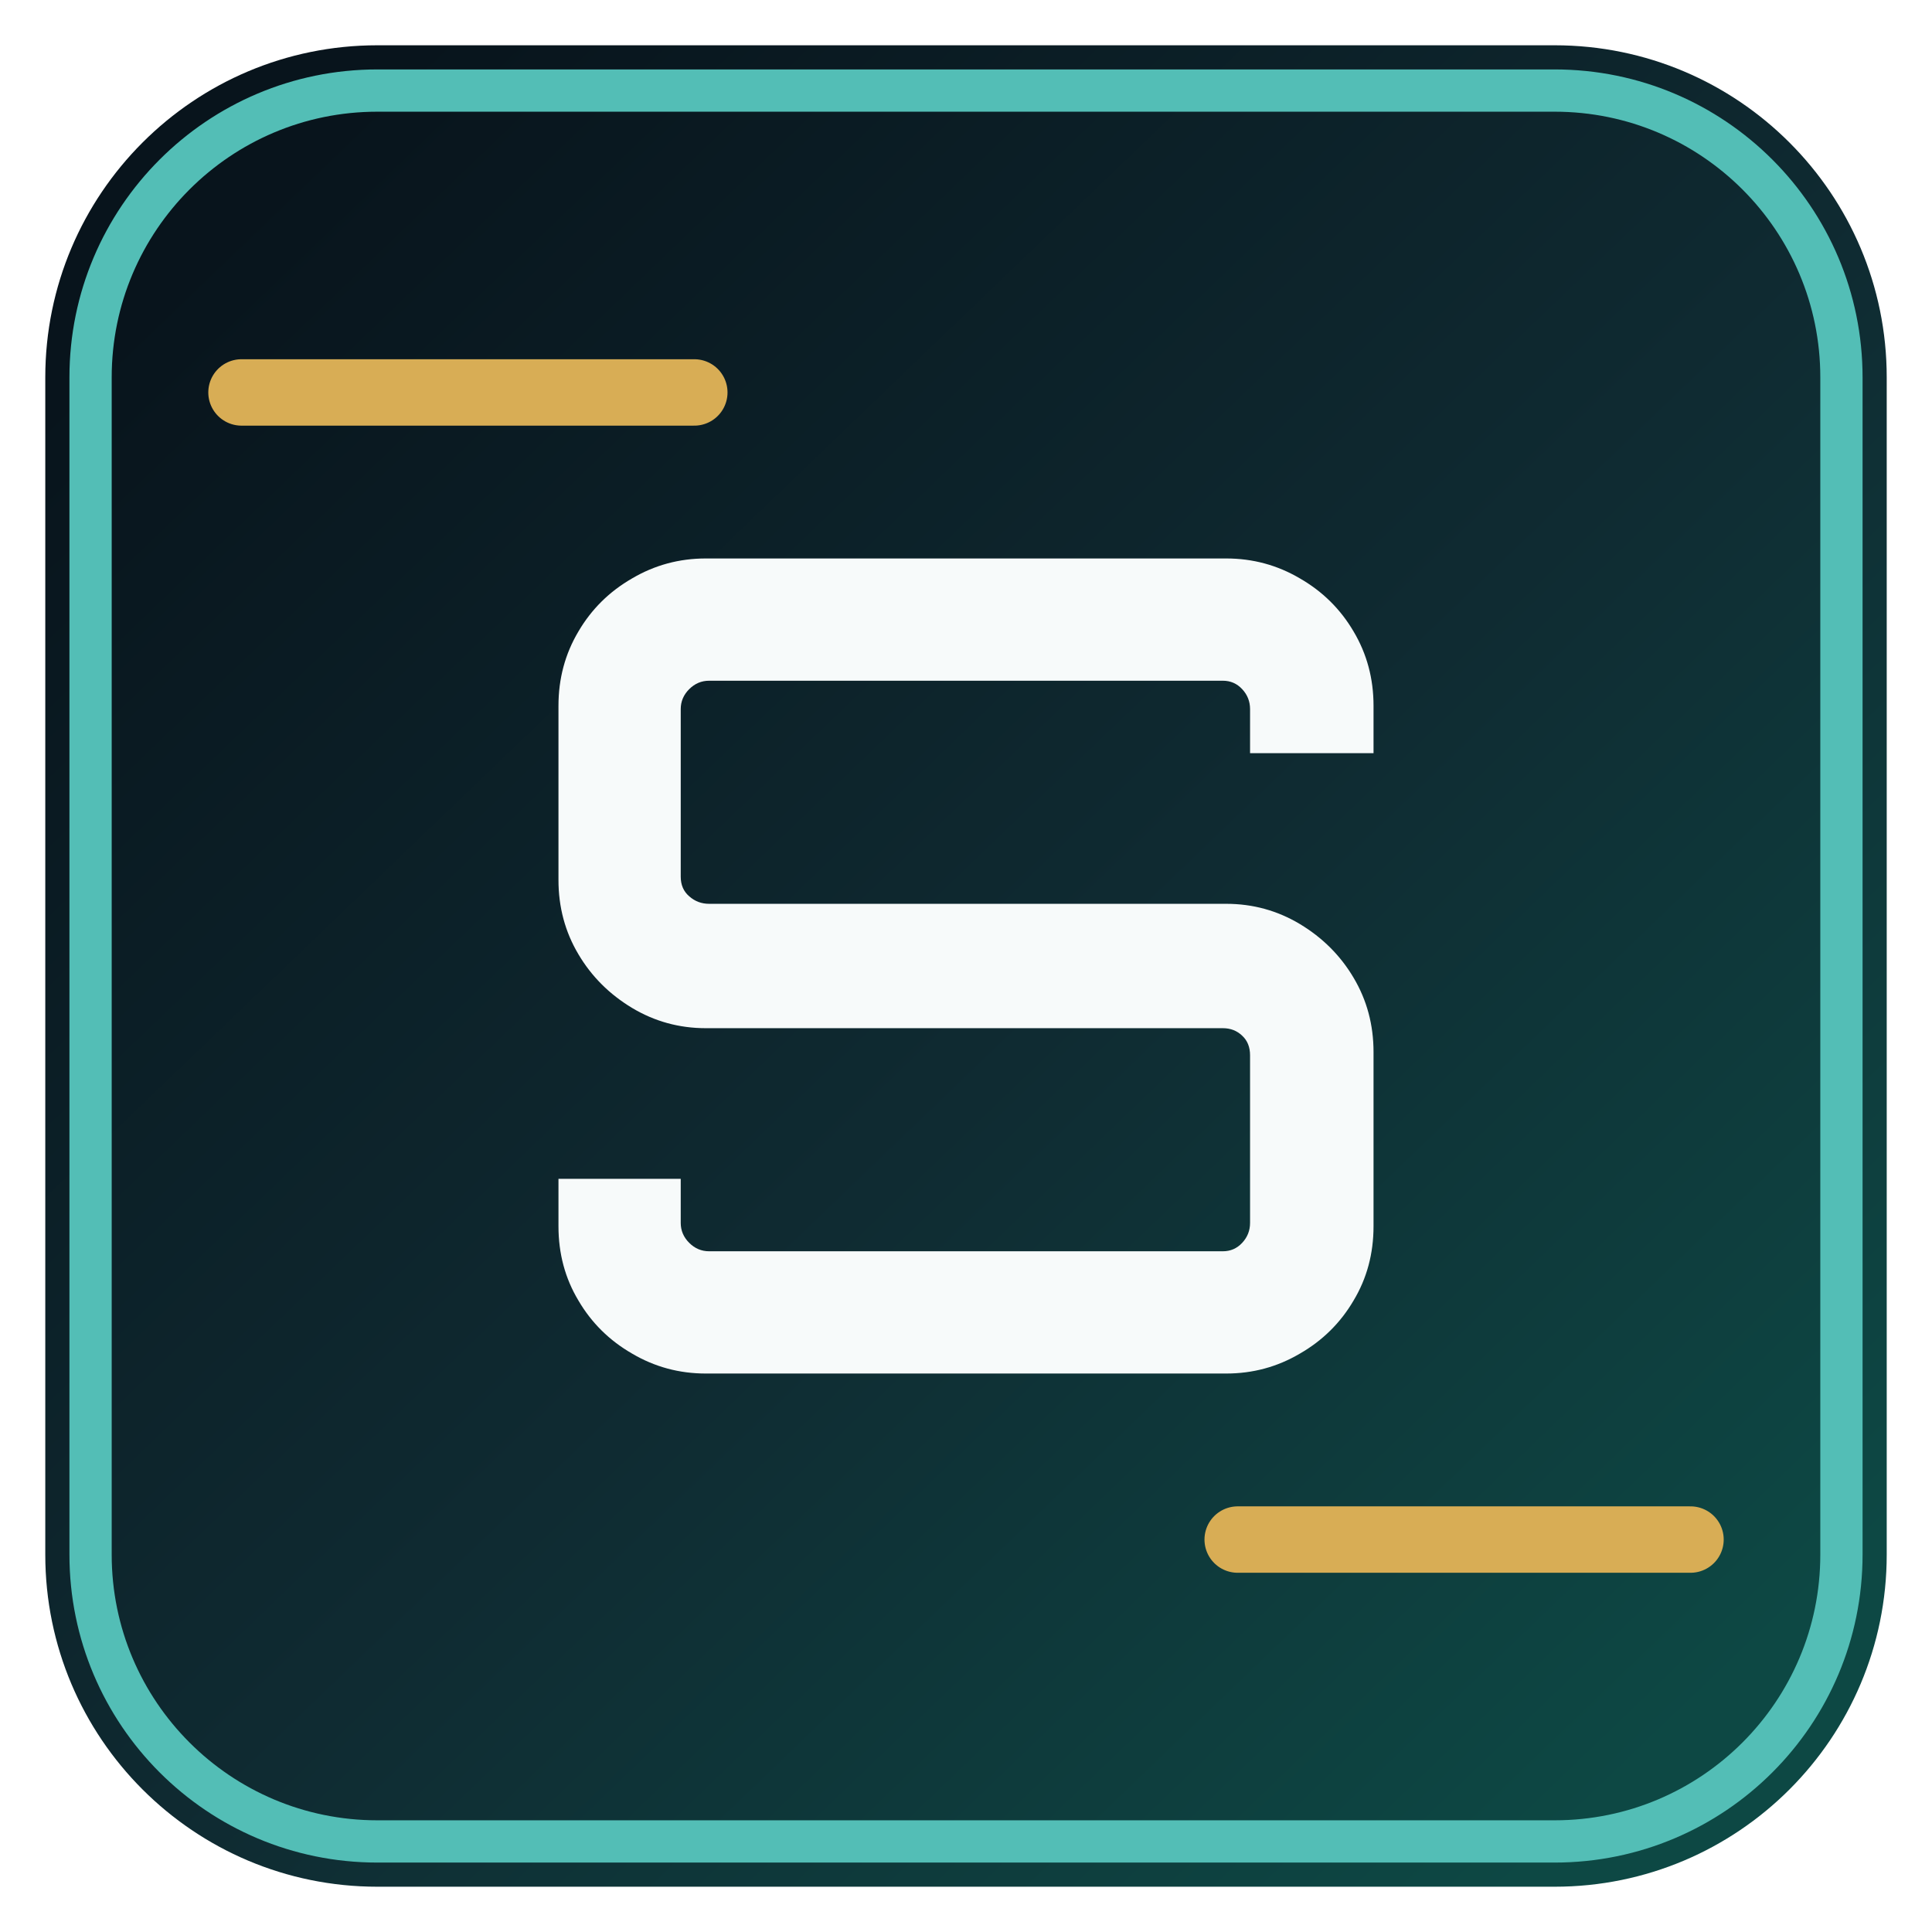
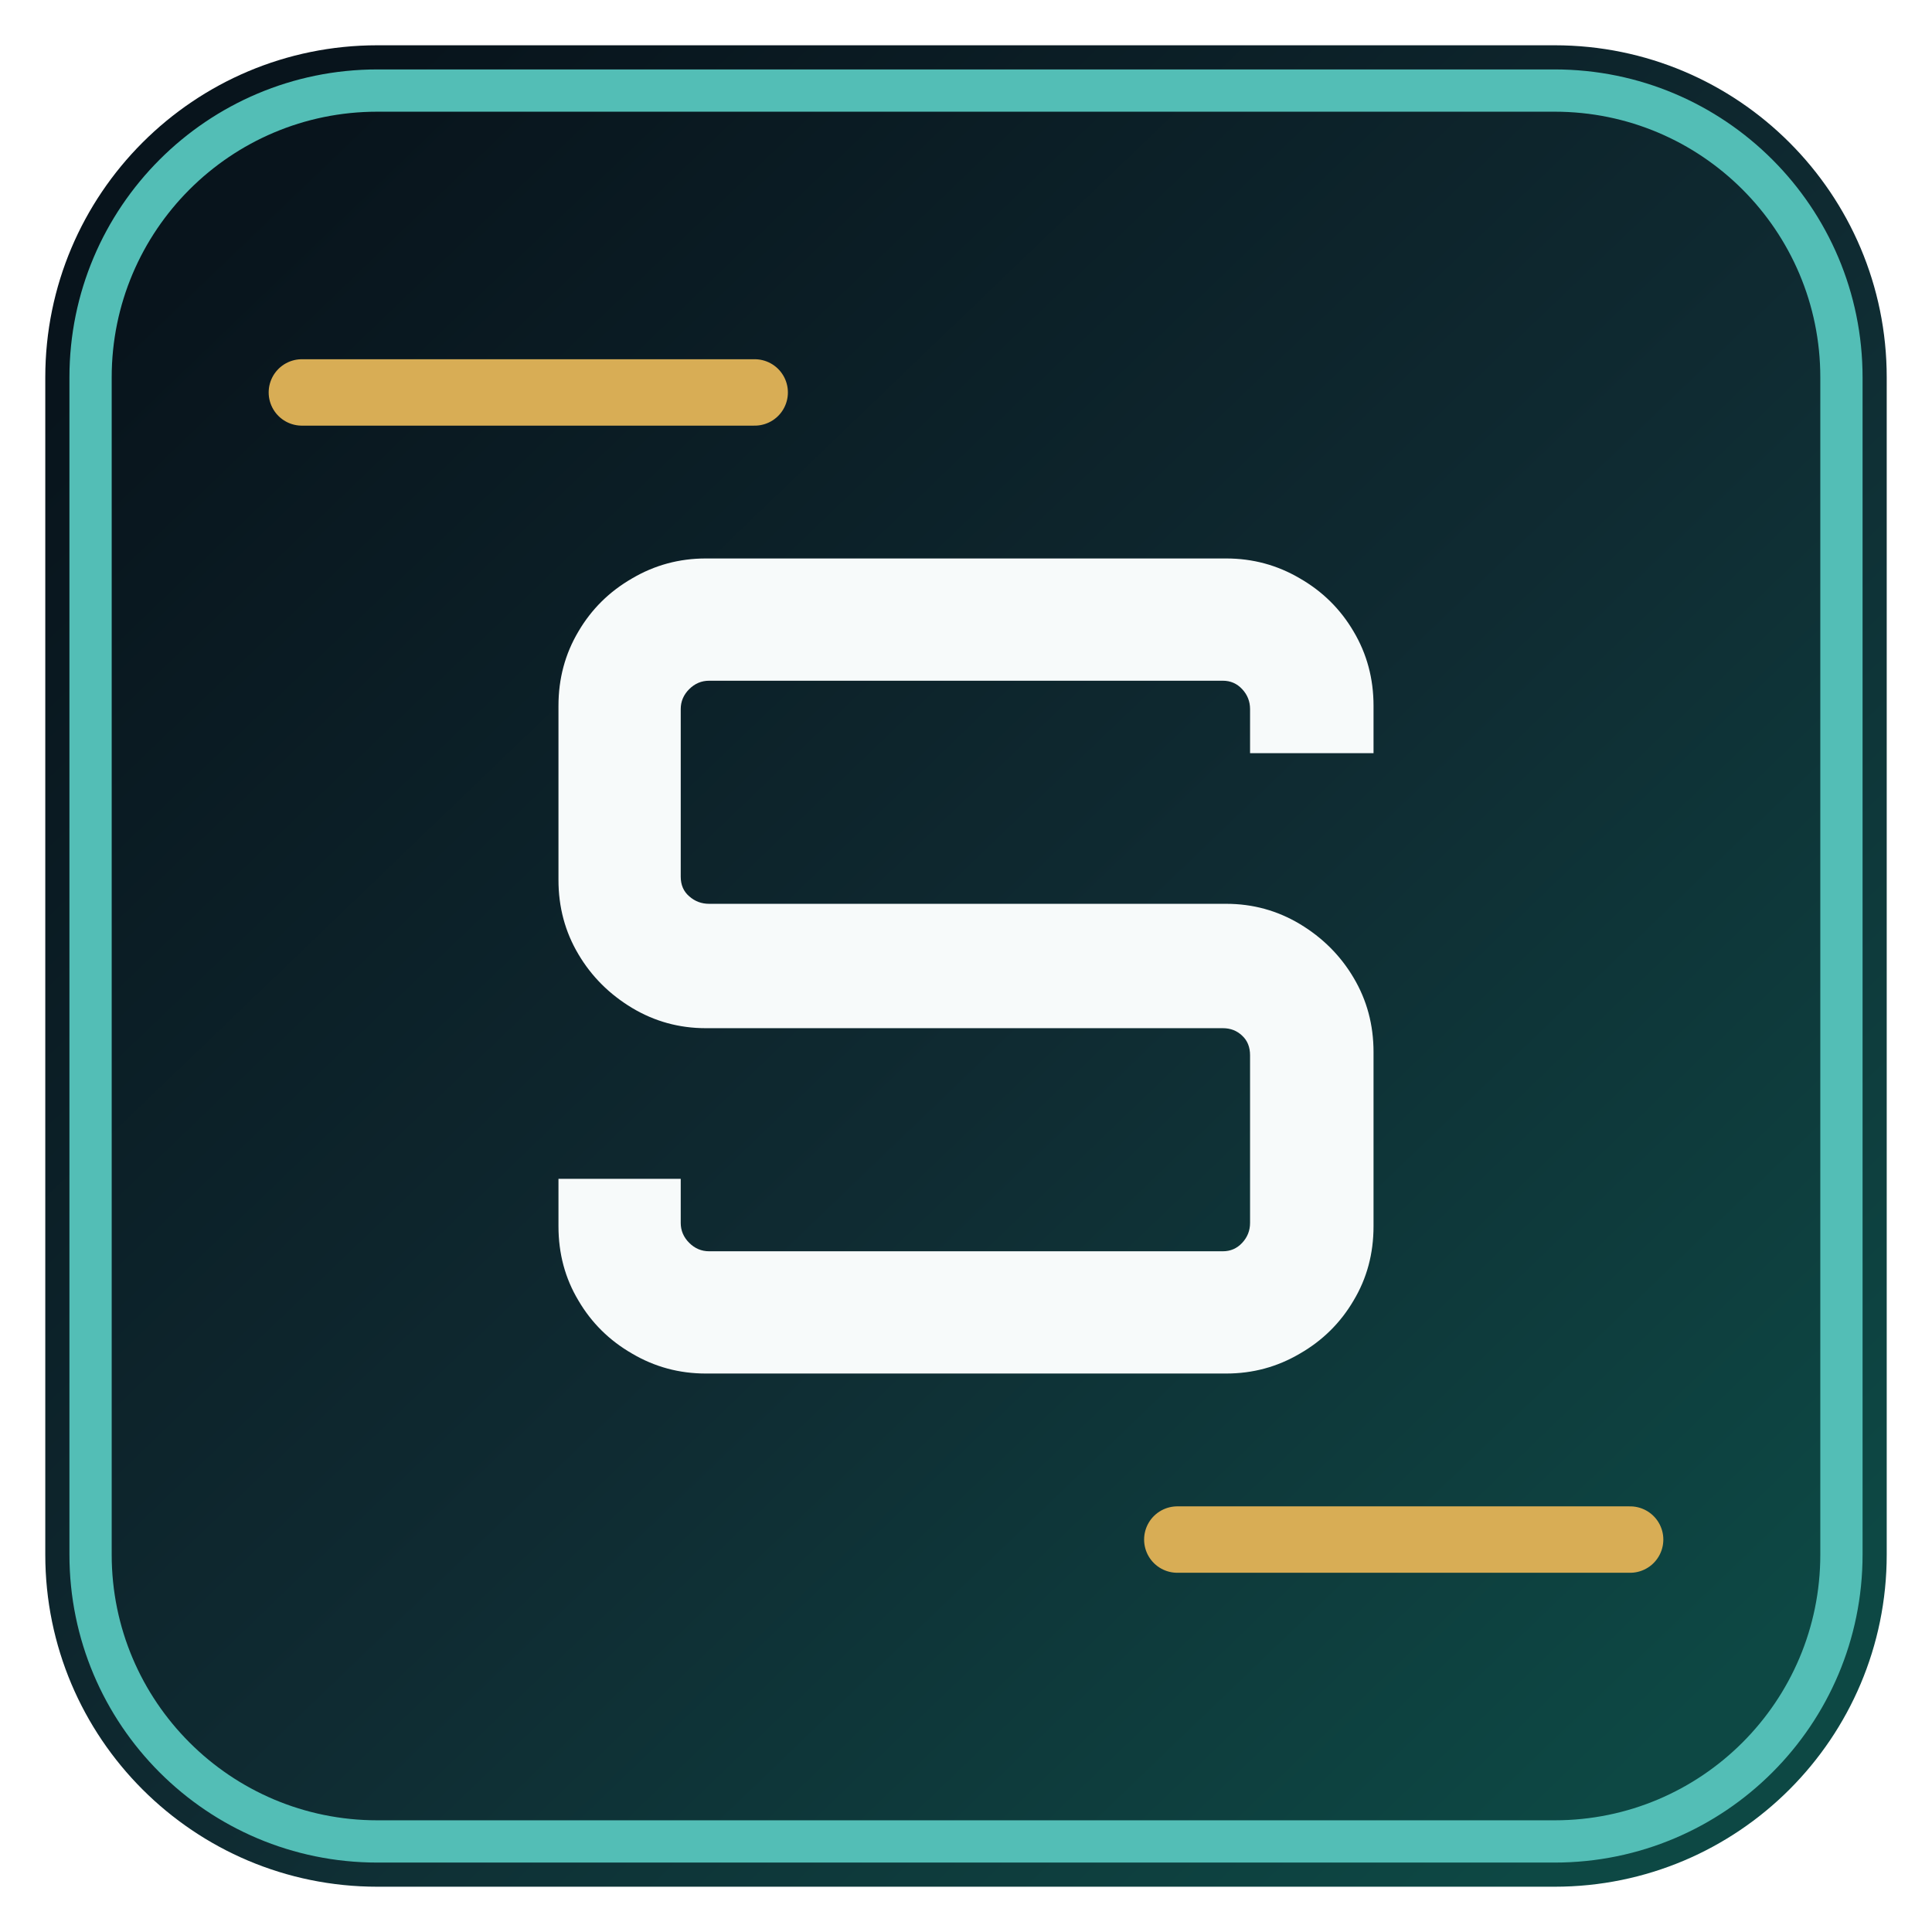
<svg xmlns="http://www.w3.org/2000/svg" viewBox="0 0 64 64">
  <defs>
    <linearGradient id="bg" x1="8" y1="7" x2="56" y2="57" gradientUnits="userSpaceOnUse">
      <stop stop-color="#08141c" />
      <stop offset=".55" stop-color="#0f2b32" />
      <stop offset="1" stop-color="#0d4844" />
    </linearGradient>
  </defs>
  <rect x="1.5" y="1.5" width="61" height="61" rx="11" fill="url(#bg)" />
  <rect x="3" y="3" width="58" height="58" rx="9.5" fill="none" stroke="#53beb6" stroke-width="1.4" />
  <path d="M23.38 45.5Q22.06 45.5 20.94 44.84Q19.81 44.19 19.16 43.08Q18.5 41.98 18.5 40.62V39.05H22.55V40.51Q22.55 40.89 22.83 41.17Q23.11 41.45 23.49 41.45H40.51Q40.89 41.45 41.15 41.17Q41.41 40.89 41.41 40.51V34.96Q41.41 34.55 41.15 34.31Q40.89 34.06 40.51 34.06H23.38Q22.06 34.06 20.94 33.39Q19.81 32.71 19.16 31.61Q18.5 30.5 18.5 29.15V23.38Q18.5 22.03 19.16 20.92Q19.81 19.81 20.94 19.16Q22.06 18.5 23.38 18.5H40.62Q41.94 18.5 43.06 19.16Q44.19 19.81 44.84 20.92Q45.5 22.03 45.5 23.38V24.95H41.41V23.49Q41.41 23.11 41.15 22.83Q40.89 22.55 40.51 22.55H23.49Q23.11 22.55 22.83 22.83Q22.55 23.11 22.55 23.49V29.04Q22.55 29.45 22.83 29.69Q23.11 29.94 23.49 29.94H40.62Q41.94 29.94 43.06 30.61Q44.19 31.29 44.84 32.39Q45.5 33.5 45.5 34.85V40.62Q45.5 41.98 44.84 43.08Q44.19 44.19 43.06 44.84Q41.94 45.5 40.62 45.5Z" fill="#f7fafa" />
-   <path d="M8 13h15" stroke="#d8ad55" stroke-width="2.2" stroke-linecap="round" />
-   <path d="M41 51h15" stroke="#d8ad55" stroke-width="2.2" stroke-linecap="round" />
+   <path d="M10 13h15" stroke="#d8ad55" stroke-width="2.2" stroke-linecap="round" />
+   <path d="M39 51h15" stroke="#d8ad55" stroke-width="2.2" stroke-linecap="round" />
</svg>
